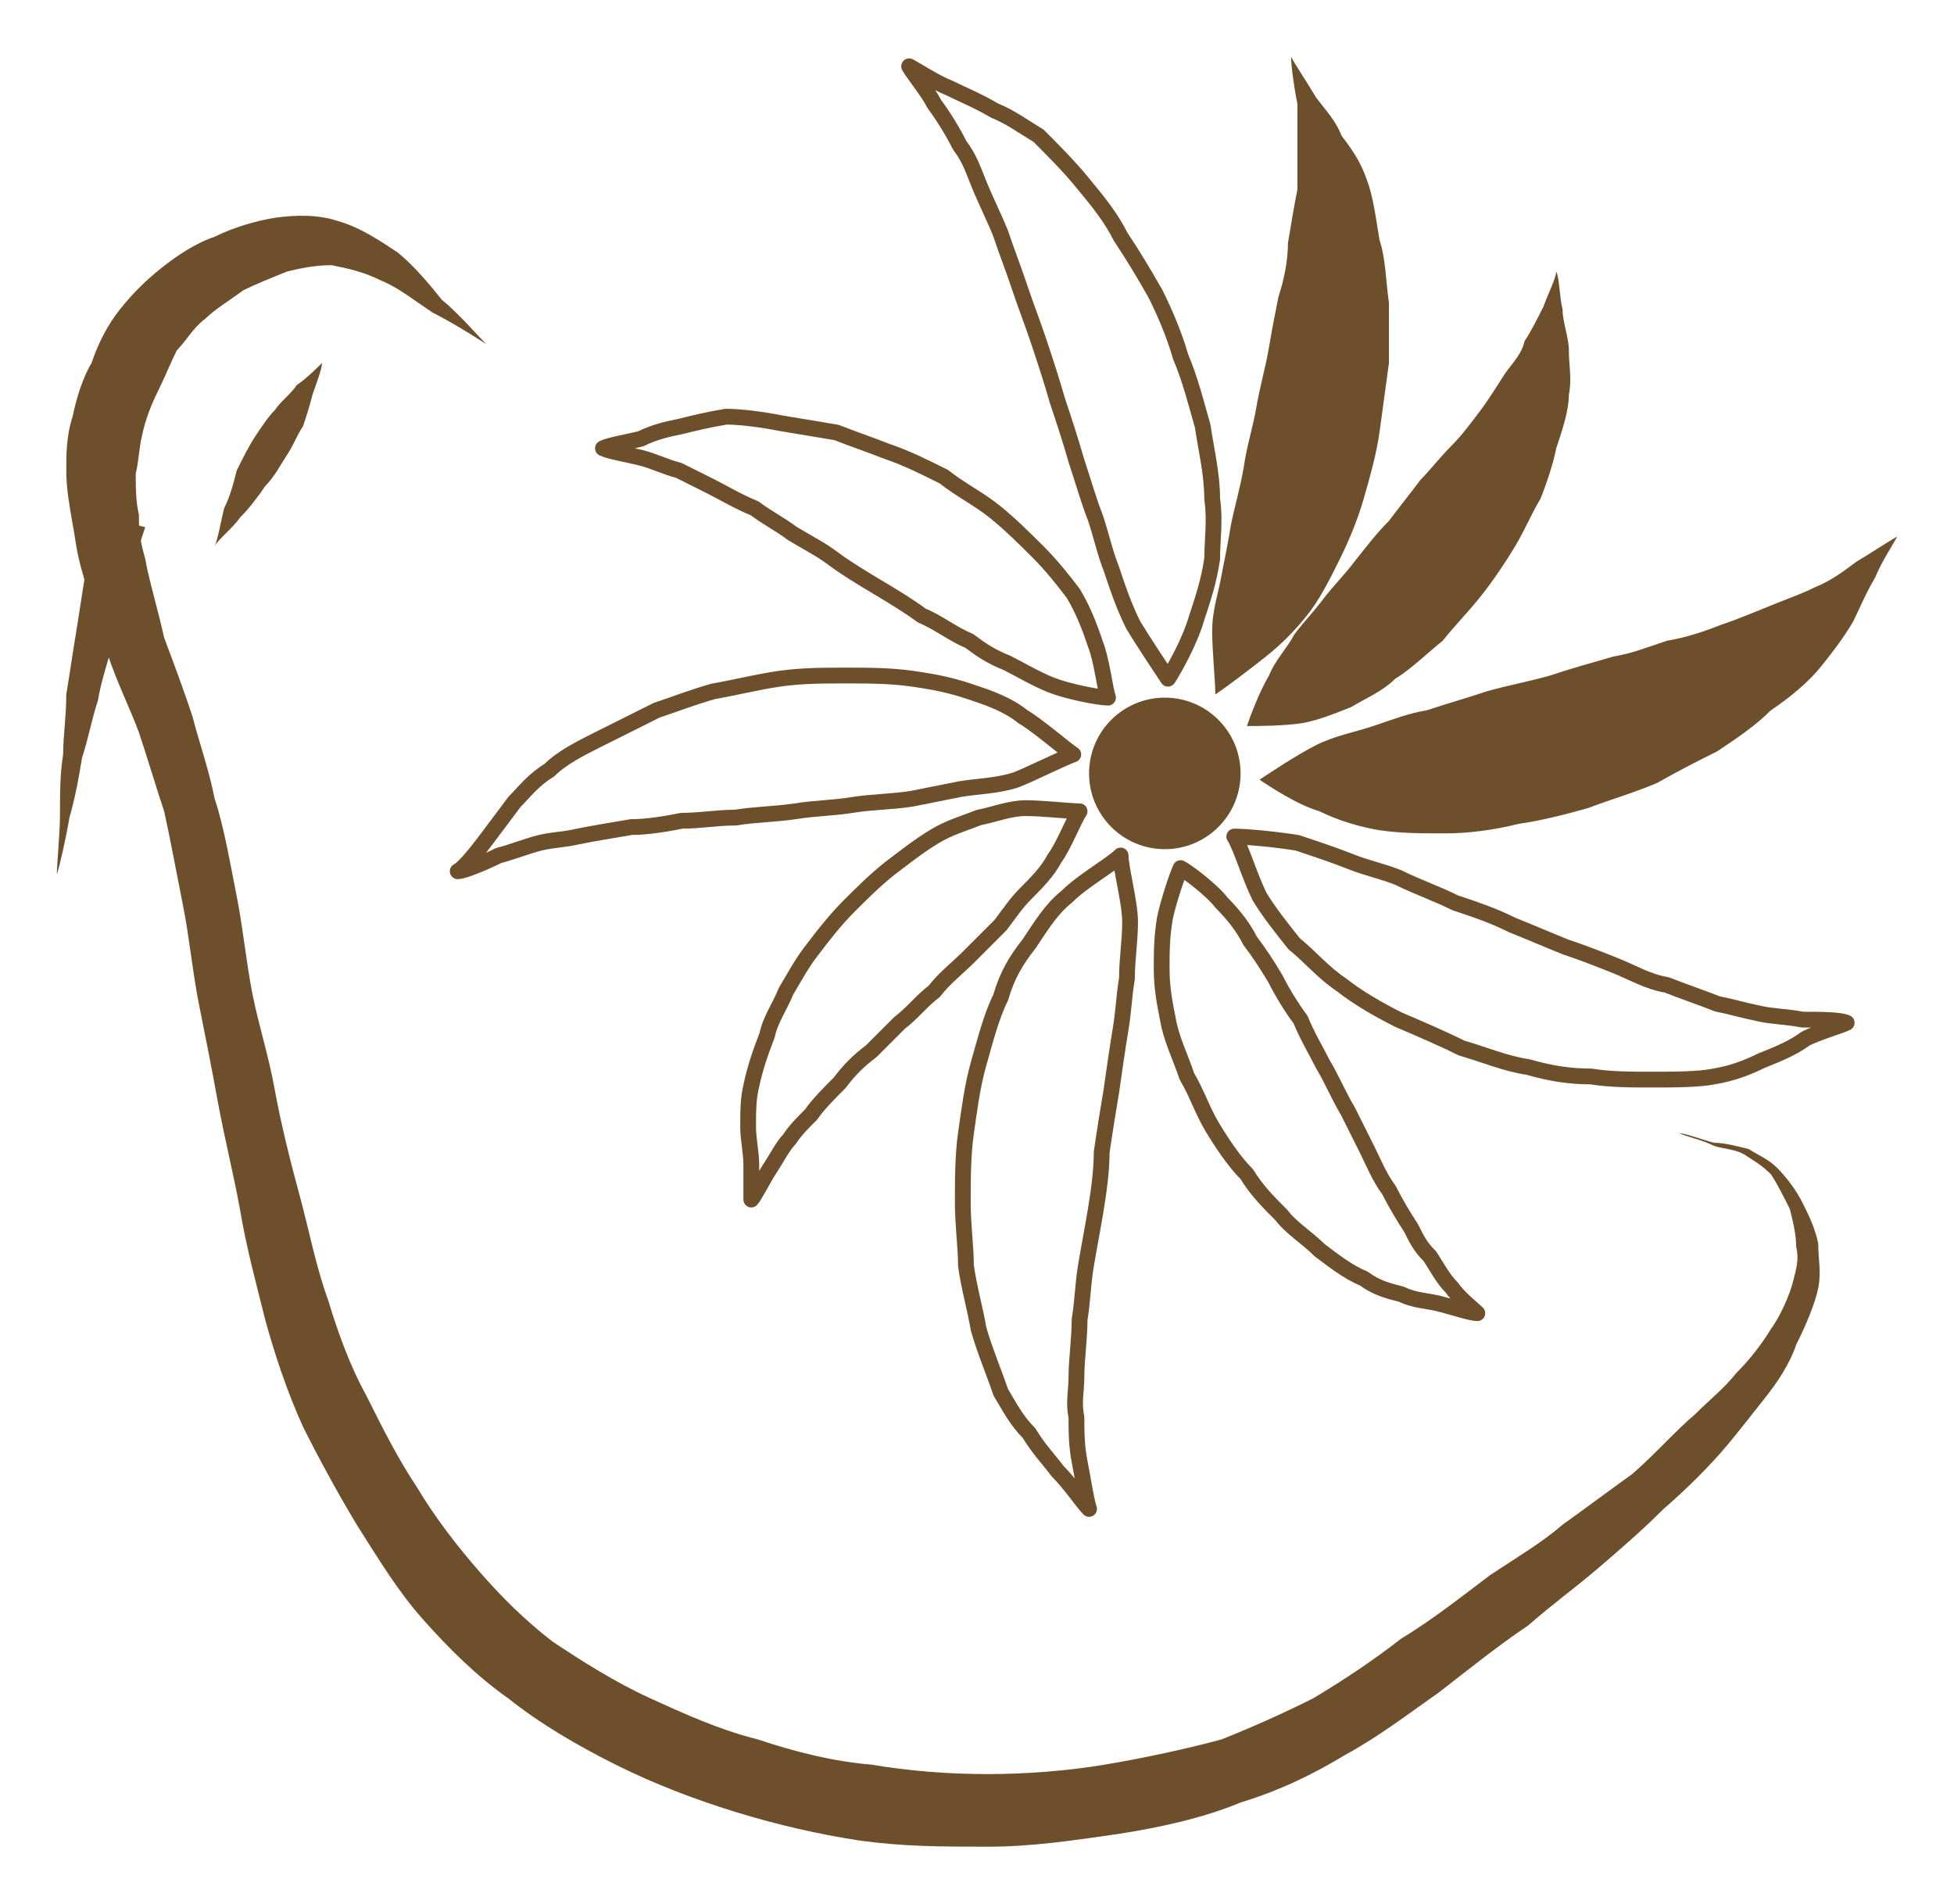
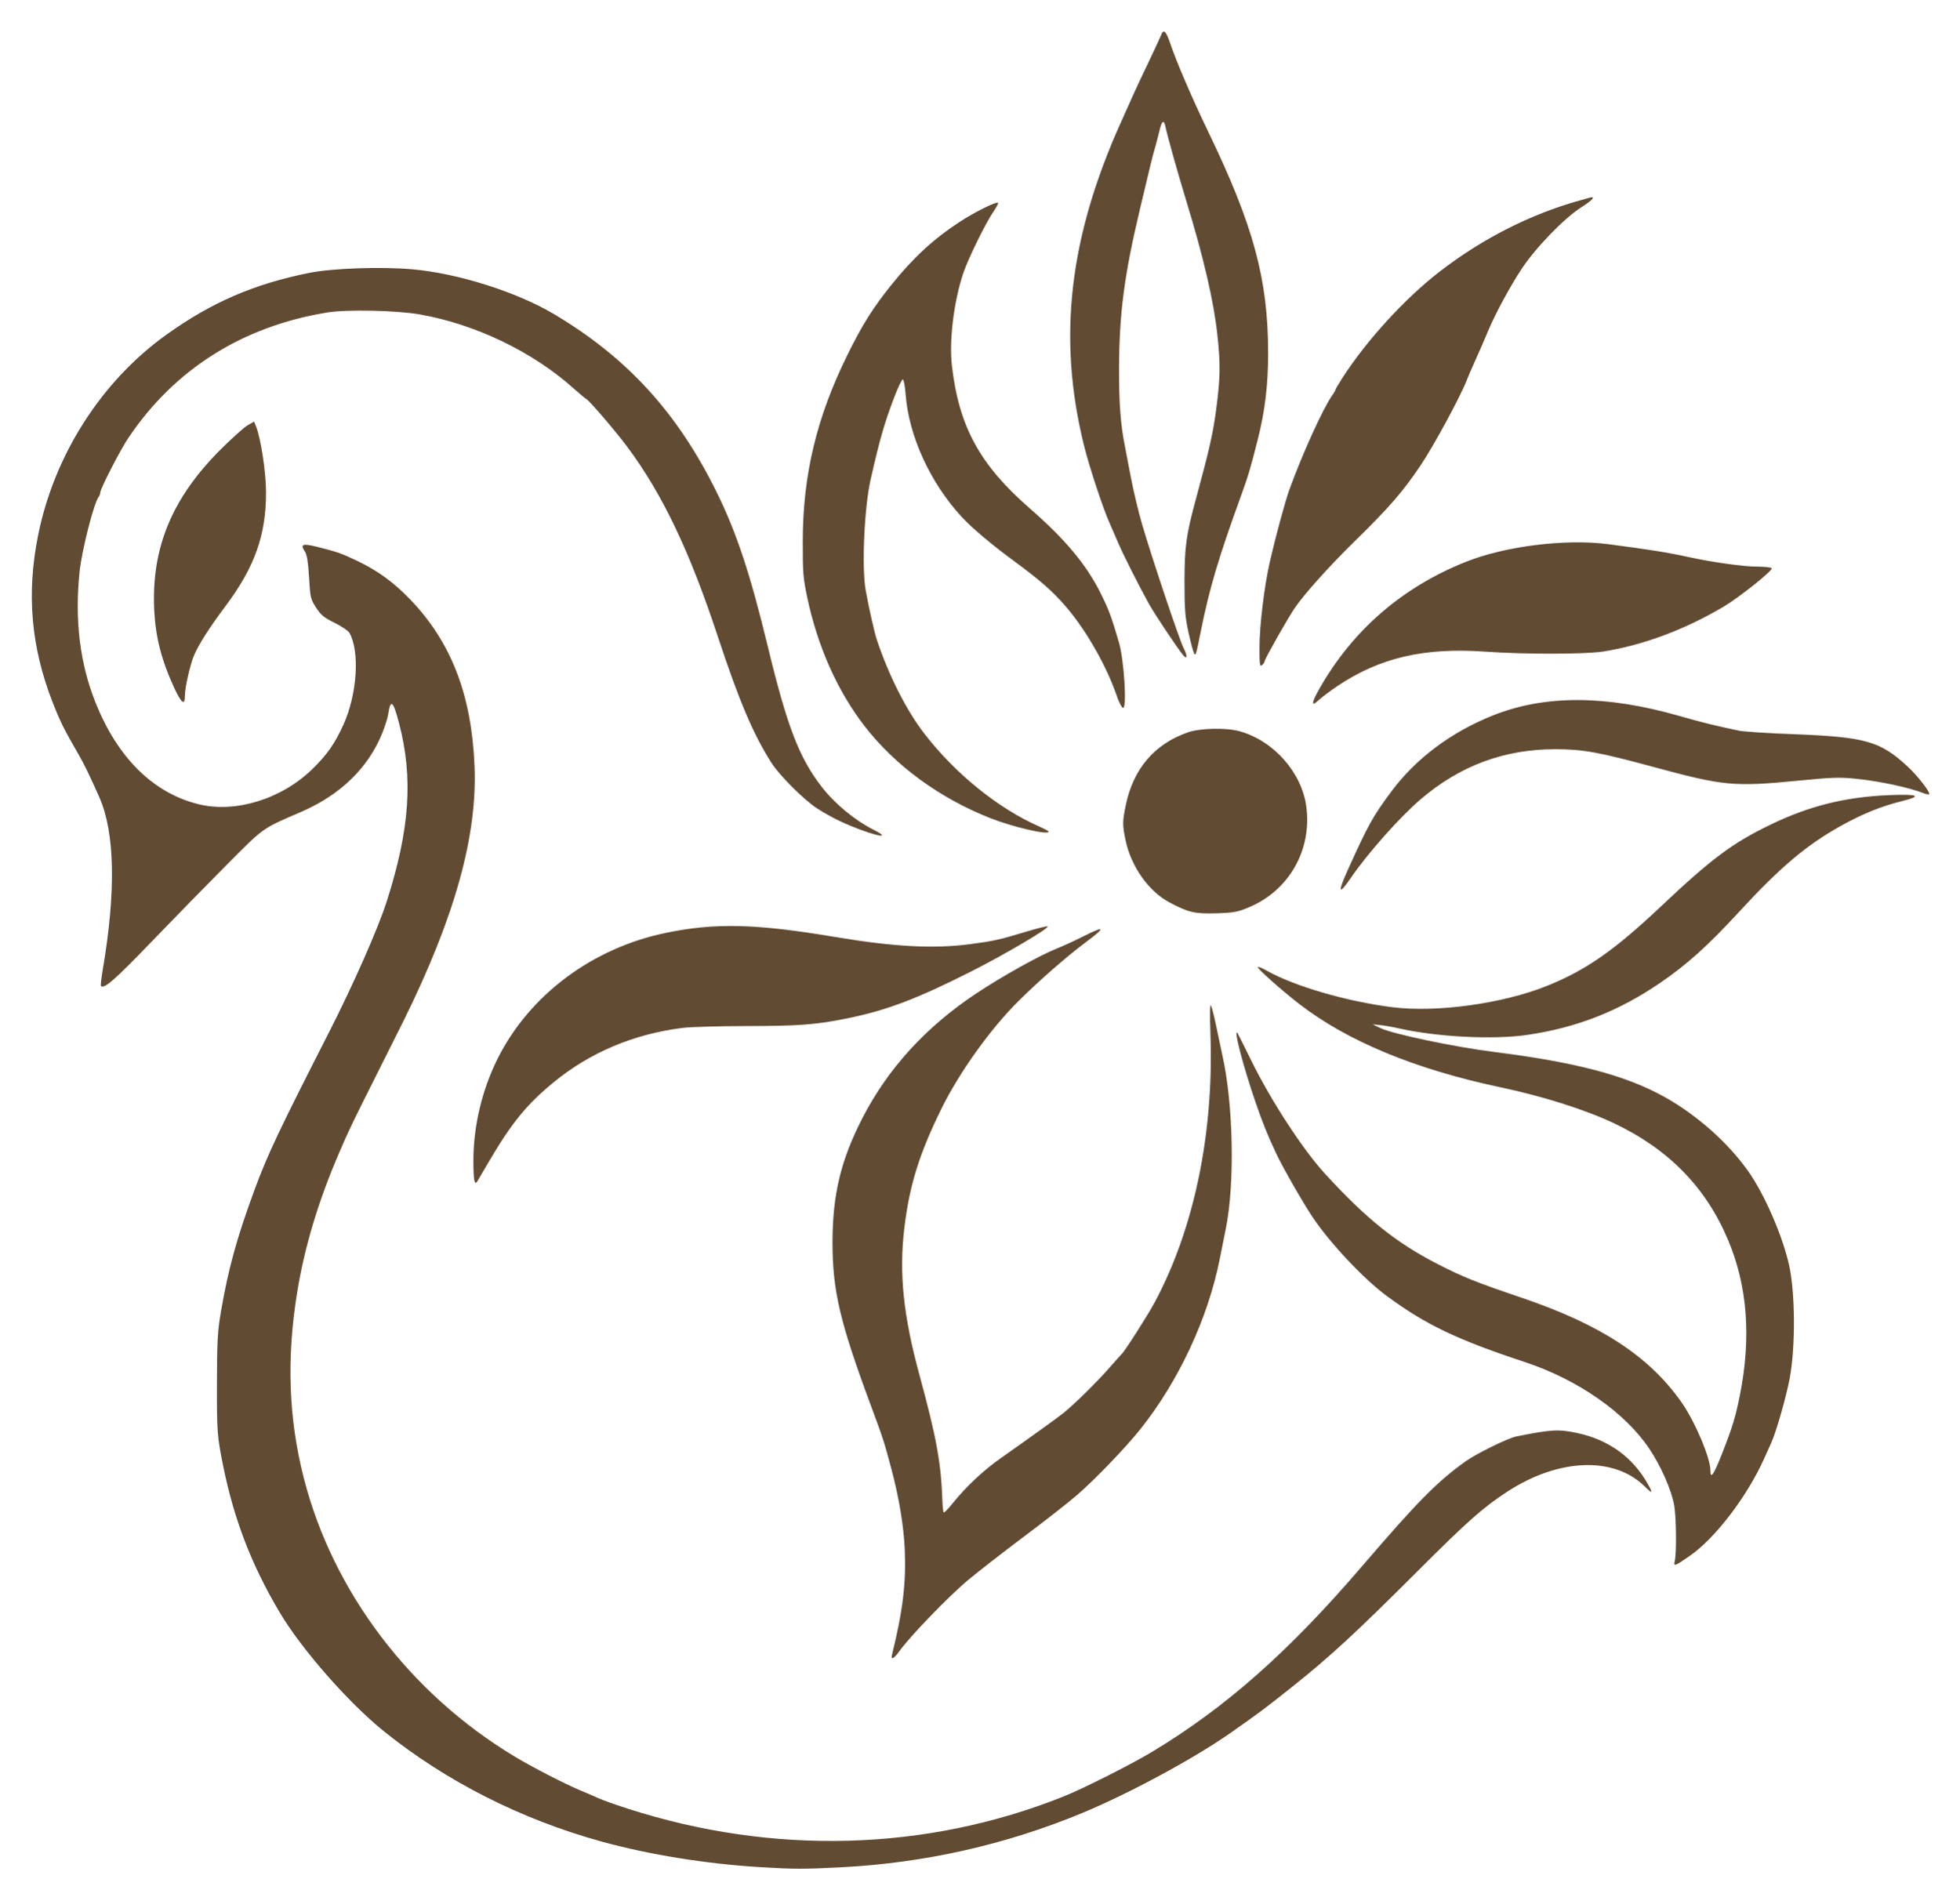
- <svg xmlns="http://www.w3.org/2000/svg" viewBox="-14 -23 619 603" width="619" height="603" role="img" color="#6E4F2C" fill="none">
-   <g fill="currentColor">
-     <path d="M 140,86 C 138,84 131,76 126,72 C 122,67 117,61 112,57 C 106,53 100,49 93,47 C 87,45 80,45 73,46 C 67,47 60,49 54,52 C 48,54 42,58 37,62 C 32,66 28,70 24,75 C 20,80 17,86 15,92 C 12,97 10,104 9,109 C 7,115 7,121 7,126 C 7,132 8,137 9,143 C 10,148 10,151 12,158 C 14,165 17,176 20,184 C 23,193 27,201 30,209 C 33,218 35,225 38,234 C 40,243 42,254 44,264 C 46,274 47,285 49,295 C 51,305 53,315 55,326 C 57,337 60,349 62,360 C 64,372 67,383 70,395 C 73,406 77,418 82,429 C 87,439 93,450 99,460 C 106,471 112,481 120,490 C 128,499 137,508 147,515 C 157,523 169,530 181,536 C 193,542 206,547 219,551 C 232,555 245,558 258,560 C 272,562 285,562 299,562 C 313,562 326,560 340,558 C 353,556 367,553 379,548 C 392,544 402,539 412,533 C 423,527 432,520 442,513 C 451,506 461,498 470,492 C 478,485 485,480 492,474 C 499,468 506,462 513,455 C 520,449 528,441 533,435 C 538,429 541,425 545,420 C 549,415 553,409 555,403 C 558,397 561,390 562,385 C 563,380 562,376 562,371 C 561,366 559,362 557,358 C 555,354 552,350 549,347 C 546,344 543,343 540,341 C 536,340 532,339 529,339 C 525,338 520,336 518,336 L 518,336 C 520,337 525,338 529,340 C 532,341 536,341 539,343 C 542,345 544,346 547,349 C 549,352 551,356 553,360 C 554,364 555,368 555,372 C 556,376 555,379 554,383 C 553,387 550,394 547,398 C 544,403 540,408 536,412 C 532,417 528,420 523,425 C 517,430 510,438 503,444 C 496,449 488,455 481,460 C 474,466 467,470 458,476 C 450,482 440,490 430,496 C 421,503 412,509 402,515 C 392,520 383,524 373,528 C 362,531 348,534 336,536 C 324,538 311,539 299,539 C 286,539 274,538 262,536 C 250,535 238,532 226,528 C 214,525 203,520 192,515 C 181,510 170,503 161,497 C 152,490 145,483 138,475 C 131,467 124,458 118,448 C 112,439 107,429 102,419 C 97,410 93,399 90,389 C 86,378 84,367 81,356 C 78,345 75,333 73,322 C 71,311 68,302 66,292 C 64,282 63,271 61,261 C 59,251 57,239 54,230 C 52,220 49,212 47,204 C 44,195 41,187 38,179 C 36,170 33,160 32,154 C 30,147 30,144 30,140 C 29,136 29,131 29,127 C 30,123 30,119 31,115 C 32,110 34,105 36,101 C 38,97 40,92 42,88 C 45,85 47,81 51,78 C 54,75 59,72 63,69 C 67,67 72,65 77,63 C 81,62 86,61 91,61 C 96,62 101,63 107,66 C 112,68 117,72 123,76 C 129,79 137,84 140,86 Z" />
-     <path d="M 16,140 C 16,143 14,153 13,159 C 12,165 11,172 10,178 C 9,184 8,191 7,197 C 7,204 6,210 6,216 C 5,222 5,229 5,235 C 5,241 4,251 4,254 L 4,254 C 5,251 7,242 8,236 C 10,229 11,223 12,217 C 14,211 15,205 17,199 C 18,193 20,187 22,180 C 23,174 25,168 27,162 C 28,156 31,147 32,144 Z" />
-     <path d="M 88,92 C 87,93 83,97 80,99 C 78,102 75,104 73,107 C 71,109 69,112 67,115 C 65,118 63,122 61,126 C 60,130 59,134 57,138 C 56,142 55,148 54,150 L 54,150 C 55,148 60,144 62,141 C 65,138 68,134 70,131 C 73,128 75,124 77,121 C 79,118 80,115 82,112 C 83,109 84,106 85,102 C 86,99 88,94 88,92 Z" />
-     <path d="M 385,224 C 388,226 397,232 404,234 C 410,237 417,239 423,240 C 430,241 436,241 444,241 C 451,241 459,240 467,238 C 474,237 482,235 489,233 C 497,230 504,228 511,225 C 518,221 524,218 530,215 C 536,211 542,207 547,202 C 553,198 559,193 563,188 C 567,183 570,179 573,174 C 575,170 577,165 580,160 C 582,155 586,149 587,147 L 587,147 C 585,148 579,152 574,155 C 570,158 566,161 561,163 C 557,165 554,166 549,168 C 544,170 537,173 531,175 C 526,177 520,179 514,180 C 508,182 503,184 497,185 C 490,187 483,189 477,191 C 470,193 464,194 457,196 C 451,198 444,200 438,202 C 432,203 427,205 421,207 C 415,209 409,210 403,213 C 397,216 388,222 385,224 Z" />
-     <path d="M 381,207 C 384,207 393,207 399,206 C 404,205 409,203 414,201 C 419,198 424,196 428,192 C 433,189 438,184 443,180 C 447,175 451,171 455,166 C 459,161 463,155 466,150 C 469,145 471,140 474,135 C 476,130 478,124 479,119 C 481,113 483,107 483,102 C 484,97 483,93 483,88 C 483,84 481,79 481,75 C 480,71 480,65 479,63 L 479,63 C 479,65 476,71 475,74 C 473,78 471,82 469,85 C 468,89 466,91 463,95 C 461,98 458,103 455,107 C 452,111 449,115 446,118 C 442,122 439,126 436,129 C 433,133 429,138 426,142 C 422,146 419,150 415,155 C 412,159 408,163 405,167 C 402,171 399,174 396,178 C 394,182 390,186 388,191 C 385,196 382,204 381,207 Z" />
-     <path d="M 371,197 C 374,195 382,189 387,185 C 392,181 396,177 400,172 C 404,167 407,161 410,155 C 413,149 416,142 418,135 C 420,128 422,121 423,114 C 424,107 425,99 426,92 C 426,85 426,79 426,73 C 425,66 425,59 423,53 C 422,47 421,39 419,34 C 417,28 414,24 411,20 C 409,15 406,12 403,8 C 400,3 396,-3 395,-5 L 395,-5 C 395,-2 396,5 397,10 C 397,14 397,19 397,24 C 397,28 397,32 397,37 C 396,42 395,48 394,54 C 394,59 393,65 391,71 C 390,76 389,81 388,87 C 387,93 385,100 384,106 C 383,112 381,118 380,125 C 379,131 377,138 376,143 C 375,149 374,154 373,159 C 372,165 370,170 370,177 C 370,183 371,193 371,197 Z" />
-     <circle cx="355" cy="222" r="24" />
-   </g>
-   <g fill="none" stroke="currentColor" stroke-width="5" stroke-linejoin="round">
-     <path d="M 356,192 C 358,189 363,180 365,173 C 367,167 369,161 370,154 C 370,148 371,142 370,135 C 370,127 368,119 367,112 C 365,105 363,97 360,90 C 358,83 355,76 352,70 C 348,63 345,58 341,52 C 338,46 334,41 329,35 C 325,30 319,24 315,20 C 310,17 306,14 301,12 C 296,9 291,7 287,5 C 282,3 276,-1 274,-2 L 274,-2 C 275,0 280,6 282,10 C 285,14 288,19 290,23 C 293,27 294,30 296,35 C 298,40 301,46 303,51 C 305,57 307,62 309,68 C 311,74 313,79 315,85 C 317,91 319,97 321,104 C 323,110 325,116 327,123 C 329,129 331,136 333,141 C 335,147 336,152 338,157 C 340,163 342,169 345,175 C 348,180 354,189 356,192 Z" />
-     <path d="M 337,198 C 336,195 335,186 333,181 C 331,175 329,170 326,165 C 323,161 319,156 315,152 C 311,148 306,143 301,139 C 296,135 290,132 285,128 C 279,125 273,122 267,120 C 262,118 256,116 251,114 C 245,113 239,112 233,111 C 228,110 221,109 216,109 C 210,110 206,111 202,112 C 197,113 193,114 189,116 C 185,117 179,118 177,119 L 177,119 C 179,120 185,121 189,122 C 193,123 197,125 201,126 C 205,128 207,129 211,131 C 215,133 220,136 225,138 C 229,141 233,143 237,146 C 242,149 246,151 250,154 C 254,157 259,160 264,163 C 269,166 274,169 278,172 C 283,174 288,178 293,180 C 297,183 300,185 305,187 C 309,189 314,192 319,194 C 324,196 334,198 337,198 Z" />
-     <path d="M 326,216 C 323,214 315,207 310,204 C 305,200 299,198 293,196 C 287,194 282,193 275,192 C 268,191 261,191 254,191 C 247,191 240,191 233,192 C 226,193 218,195 212,196 C 205,198 200,200 194,202 C 188,205 182,208 176,211 C 170,214 164,217 160,221 C 155,224 152,228 149,231 C 146,235 143,239 140,243 C 137,247 133,252 131,253 L 131,253 C 133,253 140,250 144,248 C 148,247 153,245 157,244 C 161,243 165,243 169,242 C 174,241 180,240 186,239 C 191,239 197,238 202,237 C 208,237 213,236 219,236 C 225,235 231,235 238,234 C 244,233 250,233 256,232 C 262,231 269,231 275,230 C 280,229 285,228 290,227 C 296,226 302,226 308,224 C 313,222 323,217 326,216 Z" />
-     <path d="M 328,234 C 325,234 316,233 311,233 C 306,233 301,235 296,236 C 291,238 287,239 282,242 C 277,245 272,249 268,252 C 263,256 259,260 255,264 C 251,268 247,273 244,277 C 240,282 238,286 235,291 C 233,296 230,300 229,305 C 227,310 225,316 224,321 C 223,325 223,329 223,334 C 223,338 224,342 224,346 C 224,350 224,355 224,357 L 224,357 C 225,356 228,350 230,347 C 232,344 234,340 236,338 C 238,335 240,333 243,330 C 245,327 249,323 252,320 C 255,316 258,313 262,310 C 265,307 268,304 271,301 C 275,298 278,294 282,291 C 285,287 289,284 293,280 C 296,277 300,273 303,270 C 306,266 308,263 311,260 C 314,257 318,253 320,249 C 323,245 326,237 328,234 Z" />
-     <path d="M 341,248 C 338,251 329,256 324,261 C 319,265 316,270 312,276 C 308,281 305,286 303,293 C 300,299 298,307 296,314 C 294,321 293,329 292,336 C 291,343 291,351 291,358 C 291,365 292,372 292,378 C 293,385 295,392 296,398 C 298,405 301,412 303,418 C 306,423 308,427 312,431 C 315,436 318,439 321,443 C 325,447 329,453 331,455 L 331,455 C 330,452 329,445 328,440 C 327,435 327,430 327,426 C 326,421 327,418 327,413 C 327,408 328,401 328,395 C 329,389 329,384 330,378 C 331,372 332,367 333,361 C 334,355 335,348 335,342 C 336,335 337,329 338,323 C 339,316 340,309 341,303 C 342,297 342,293 343,287 C 343,281 344,275 344,269 C 344,263 341,252 341,248 Z" />
-     <path d="M 360,252 C 359,254 356,263 355,268 C 354,274 354,279 354,284 C 354,290 355,295 356,300 C 357,306 360,312 362,318 C 365,323 367,329 370,334 C 373,339 377,345 381,349 C 384,354 388,358 392,362 C 395,366 400,369 404,373 C 408,376 413,380 418,382 C 422,385 426,386 430,387 C 434,389 438,389 442,390 C 446,391 452,393 454,393 L 454,393 C 453,392 448,388 446,385 C 443,382 441,378 439,375 C 436,372 435,370 433,366 C 431,363 428,358 426,354 C 423,350 421,345 419,341 C 417,337 415,333 413,329 C 410,324 408,319 405,314 C 403,310 400,305 398,300 C 395,296 392,291 390,287 C 387,282 385,279 382,275 C 380,271 377,267 373,263 C 370,259 362,253 360,252 Z" />
-     <path d="M 377,242 C 379,245 382,255 385,261 C 388,266 392,271 396,276 C 401,280 405,285 411,289 C 416,293 423,297 429,300 C 436,303 443,306 449,309 C 456,311 463,314 470,315 C 477,317 483,318 490,318 C 496,319 503,319 509,319 C 516,319 524,319 529,318 C 535,317 540,315 544,313 C 549,311 554,309 558,306 C 562,304 569,302 571,301 L 571,301 C 569,300 562,300 557,300 C 552,299 547,299 543,298 C 538,297 535,296 530,295 C 525,293 519,291 514,289 C 508,288 503,285 498,283 C 493,281 488,279 482,277 C 477,275 470,272 465,270 C 459,267 453,265 447,263 C 441,260 435,258 429,255 C 424,253 419,252 414,250 C 409,248 403,246 397,244 C 391,243 381,242 377,242 Z" />
-   </g>
+ <svg xmlns="http://www.w3.org/2000/svg" viewBox="355 240 567 549" role="img" color="#624B33" fill="none">
+   <path d="M598.5 780.48C622.63 779.23 646.12 773.93 668.25 764.75C681.7 759.17 700.58 748.98 711 741.67C719.63 735.62 720.92 734.65 729.23 728.03C739.88 719.55 747.6 712.42 765.26 694.76C779.73 680.29 784.32 676.23 791.37 671.66C806.13 662.12 821.98 661.51 830.88 670.15C833.27 672.47 833.47 672.37 831.94 669.64C827.59 661.84 820.65 656.79 811.56 654.81C806.12 653.62 803.94 653.74 793.75 655.8C791.33 656.3 782.27 660.75 779.14 662.99C770.95 668.84 765.24 674.63 749.12 693.42C727.89 718.17 709.74 734.21 688.5 747.02C682.38 750.71 668.5 757.71 662.75 760.01C623.08 775.85 578.83 777.08 536.72 763.53C533.31 762.43 529.56 761.1 528.38 760.57C527.21 760.04 524.79 758.99 523 758.25C518.44 756.35 509.06 751.51 503.87 748.39C473.65 730.18 451.38 700.79 442.96 668C438.53 650.75 437.88 633.36 440.97 614.25C443.09 601.07 447.09 587.72 453.11 573.75C456.04 566.96 456.68 565.61 463.89 551.25C467.89 543.27 471.45 536.19 471.78 535.5C486.71 505.25 493.21 481.82 492.32 461.5C491.43 441.03 485.57 425.88 473.78 413.58C469.03 408.62 464.36 405.2 458.5 402.4C454.13 400.32 453.04 399.91 448.75 398.78C442.5 397.13 441.67 397.28 443.29 399.74C443.83 400.57 444.19 402.84 444.44 407.12C444.78 412.99 444.88 413.42 446.47 415.87C447.85 418.01 448.76 418.76 451.82 420.27C453.85 421.27 455.79 422.58 456.12 423.17C459.17 428.57 458.37 440.92 454.41 449.7C451.9 455.24 449.71 458.38 445.45 462.55C436.5 471.31 423.07 475.45 412.34 472.75C399.26 469.47 388.98 459.28 382.6 443.25C378.11 431.96 376.59 419.48 378.02 405.57C378.66 399.28 382.23 385.31 383.58 383.78C383.81 383.51 384 382.98 384 382.59C384 381.52 389.75 370.33 392.1 366.82C405.46 346.88 425.17 334.44 449.75 330.44C455.37 329.52 469.77 329.83 476.5 331.01C492.5 333.82 509.05 341.76 520.81 352.26C522.65 353.91 524.35 355.33 524.59 355.42C525.38 355.73 533.06 364.67 536.47 369.25C546.71 383 554.55 399.42 562.76 424.31C568.9 442.92 573.02 452.6 578.28 460.84C580.56 464.4 587.42 471.28 591.25 473.85C592.9 474.96 595.94 476.66 598 477.64C606.04 481.42 614.62 483.62 607.75 480.13C602.17 477.3 596.49 472.56 592.61 467.5C586.23 459.19 582.74 450.04 577.23 427.25C572.16 406.26 568.23 394.35 562.54 382.74C551.18 359.56 536.56 343.53 515.25 330.87C504.51 324.49 487.49 319.11 474.37 317.95C465.23 317.14 451.27 317.63 444.5 318.98C428.5 322.19 416.19 327.52 403.12 336.9C384.33 350.37 370.7 371.7 366.03 394.92C362.63 411.84 363.97 427.26 370.24 443.31C372.41 448.85 373.55 451.14 377.64 458.21C379.37 461.21 380.92 464.39 383.74 470.75C388.26 480.96 388.6 498.01 384.73 520.7C384.32 523.14 384.08 525.25 384.21 525.38C385.15 526.31 388.15 523.7 398.56 512.88C404.98 506.21 414.85 496.11 420.49 490.44C431.62 479.27 430.56 480.02 442.21 474.97C453.45 470.09 461.42 462.4 465.52 452.45C466.34 450.46 467.16 447.91 467.33 446.79C468.03 442.16 468.76 442.74 470.47 449.27C474.63 465.13 473.6 480.07 466.91 500.94C464.43 508.7 457.3 524.86 450.36 538.5C435.57 567.52 432.45 574.12 428.62 584.5C423.49 598.41 421.07 607.23 418.92 619.75C417.96 625.39 417.81 628.14 417.78 640.5C417.75 654.35 417.86 655.82 419.57 664.25C422.72 679.83 427.78 692.97 435.92 706.68C442.28 717.4 455.85 732.87 466.19 741.19C484.17 755.64 505.71 766.56 529 773.01C542.82 776.83 559.41 779.51 575.25 780.46C584.82 781.04 587.75 781.04 598.5 780.48ZM615.32 717.88C618.32 713.66 629.56 702.03 635.09 697.41C638.2 694.81 645.59 689.07 651.5 684.64C657.41 680.22 664.29 674.83 666.77 672.67C671.97 668.17 680.85 658.92 685.06 653.63C696.11 639.75 704.57 621.62 707.98 604.5C708.55 601.61 709.35 597.64 709.75 595.68C712.39 582.6 711.95 559.72 708.77 545.5C708.37 543.71 707.56 539.89 706.97 537C706.38 534.11 705.69 531.41 705.44 531C705.17 530.55 705.11 533.8 705.3 539.25C706.32 568.06 700.57 595.7 689.16 616.98C687.13 620.77 680.37 631.34 679.56 632C679.39 632.14 677.79 633.92 676 635.97C672.42 640.06 665.84 646.54 662.74 649.02C660.88 650.5 654.37 655.19 644.5 662.15C639.63 665.58 634.55 670.34 630.9 674.9C629.51 676.63 628.26 677.92 628.11 677.77C627.96 677.62 627.79 676.21 627.74 674.63C627.35 663.32 626.09 656.41 621.03 637.75C616.41 620.77 615.16 608.44 616.71 595.5C618.21 583.07 620.98 574.11 627.4 561.02C632.56 550.48 641.65 537.77 649.8 529.71C655.8 523.76 663.71 516.85 669.12 512.81C675.22 508.26 674.93 507.8 668.11 511.22C665.67 512.45 662.45 513.92 660.96 514.5C656.14 516.38 644.94 522.62 637.5 527.57C622.95 537.26 612.06 549.16 604.65 563.5C598.37 575.66 595.93 585.75 595.93 599.6C595.93 613.57 598.05 622.63 607 646.75C610.68 656.67 610.88 657.3 613.05 665.5C615.19 673.59 616.52 681.63 616.83 688.3C617.27 698.09 616.28 706.33 613.16 718.88C612.73 720.64 613.66 720.2 615.32 717.88ZM844.12 690.28C851.44 685.17 860.61 673.15 865.52 662.25C866.38 660.33 867.3 658.3 867.55 657.75C869.07 654.4 871.98 644.2 872.98 638.75C874.66 629.56 874.54 614.01 872.74 606.06C870.81 597.55 865.68 585.77 861.04 579.15C855.15 570.76 845.94 562.6 836.5 557.39C825.34 551.23 811.01 547.46 787.5 544.5C775.9 543.04 758.17 539.32 754.5 537.58L752.25 536.51L754.25 536.69C755.35 536.78 757.93 537.23 759.98 537.69C770.96 540.16 787.28 540.98 797 539.55C811.32 537.45 823.43 532.71 835.48 524.47C843.22 519.19 849.25 513.76 858.29 503.94C870.16 491.04 877.83 484.56 887.75 479.05C894.01 475.57 899.45 473.36 905.37 471.9C911.51 470.38 910.23 469.79 901.55 470.16C888.99 470.69 878.62 473.28 867.5 478.64C856.35 484.02 850.44 488.43 835.5 502.53C822.08 515.19 813.81 520.93 802.5 525.44C789.73 530.53 770.76 533.13 758 531.54C744.81 529.89 729.69 525.5 721.62 520.97C720.18 520.16 719 519.69 719 519.92C719 520.52 725.83 526.58 731 530.59C744.92 541.37 764.57 549.51 789.27 554.72C801.58 557.32 813.9 561.23 822.14 565.15C837.96 572.67 848.74 583.72 855.15 599C860.73 612.31 861.85 627.16 858.53 643.82C857.24 650.26 856.43 652.94 853.42 660.62C850.95 666.92 850 668.31 850 665.62C850 661.99 845.53 651.43 841.64 645.9C832.28 632.56 818.2 623.36 795.25 615.59C782.12 611.14 778.42 609.65 771.1 605.9C759.02 599.7 750.53 592.89 738.46 579.74C732.05 572.75 722.85 558.63 717.13 547C715.03 542.74 713.25 539.16 713.16 539.04C711.83 537.3 714.75 548.55 718.34 559C720.43 565.07 721.81 568.51 724.38 573.97C726.25 577.95 732.18 588.31 734.93 592.39C740 599.93 749.74 610.27 756.39 615.16C767.66 623.46 776.61 627.74 796.36 634.27C811.67 639.34 825.38 648.91 832.36 659.4C835.68 664.39 838.61 671.02 839.48 675.5C840.12 678.82 840.25 689.59 839.67 691.89C839.26 693.52 839.75 693.34 844.12 690.28ZM496.55 576.12C503.08 564.99 507.45 559.65 515.22 553.27C525.71 544.65 538.39 539.3 552.51 537.53C554.83 537.24 563.03 537 570.74 536.99C586.29 536.98 591.31 536.6 600.5 534.7C611.71 532.4 620.37 529.11 636 521.22C645.77 516.29 659.07 508.44 658.16 508.14C657.87 508.04 654.97 508.76 651.73 509.75C644.29 512 642.55 512.39 635.8 513.28C625.24 514.67 613.7 514.06 596.83 511.23C573.74 507.35 562.05 507.06 547.75 510.01C526.38 514.41 508.19 528.02 498.96 546.52C494.52 555.41 492 566.01 492 575.79C492 581.63 492.31 583.31 493.14 581.92C493.36 581.55 494.89 578.94 496.55 576.12ZM716.5 502.59C728.04 497.73 734.7 486.05 733.06 473.53C731.76 463.62 723.65 454.43 713.75 451.66C709.88 450.58 702.35 450.74 698.79 451.97C689.09 455.35 682.97 462.54 680.79 473.1C679.82 477.81 679.82 478.81 680.75 483.25C682.34 490.8 687.4 497.98 693.41 501.18C698.89 504.11 700.75 504.54 707 504.35C712.11 504.19 713.17 503.99 716.5 502.59ZM745.95 494.09C750.84 486.93 760.17 476.43 766.25 471.26C777.57 461.61 790.32 456.88 805 456.86C813.01 456.85 817.62 457.68 833.5 461.99C853.95 467.53 856.77 467.79 875.75 465.93C885.31 464.99 887.47 464.93 892.25 465.42C899.03 466.13 907.63 467.97 911.64 469.58C912.41 469.88 913.16 470.01 913.31 469.86C913.74 469.43 909.93 464.52 907.19 461.98C899.15 454.51 894.94 453.31 874 452.51C866.71 452.24 859.62 451.77 858.25 451.49C851.35 450.04 847.58 449.11 840.75 447.16C819.74 441.16 802.06 441.12 787.18 447.03C775.02 451.86 764.79 459.51 757.65 469.11C752.33 476.26 750.98 478.69 745.06 491.8C742.05 498.44 742.39 499.3 745.95 494.09ZM658.5 480.72C658.5 480.57 657.21 479.87 655.62 479.17C643.77 473.93 631.32 463.83 622.41 452.22C617.26 445.51 612.22 435.54 608.78 425.25C608.06 423.12 606.39 415.69 605.52 410.79C604.35 404.19 605.14 386.78 606.97 378.75C609.7 366.76 610.94 362.46 613.86 354.81C614.9 352.1 615.98 349.85 616.25 349.81C616.53 349.78 616.9 351.67 617.08 354.08C618 366.2 624.2 379.75 633.34 389.64C636.26 392.8 641.9 397.57 648.04 402.08C656.01 407.94 659.65 411.12 663.51 415.63C669.37 422.45 675.24 432.77 678.22 441.47C678.83 443.24 679.62 444.79 679.98 444.91C681.19 445.31 680.34 431.12 678.84 426C676.65 418.49 675.85 416.34 673.42 411.5C669.31 403.31 663.22 396.04 653 387.13C638.53 374.51 632.5 363.45 630.48 345.8C629.66 338.6 631.02 327.39 633.71 319.25C635.14 314.94 640.21 304.6 642.61 301.09C643.43 299.9 643.99 298.82 643.85 298.69C643.41 298.24 637.08 301.38 632.87 304.13C625.09 309.21 619.28 314.58 612.84 322.61C607.57 329.19 604.46 334.15 600.23 342.75C591.34 360.8 587.37 377.36 587.32 396.5C587.3 405.75 587.43 407.36 588.63 413C591.67 427.28 597.38 440.07 605.27 450.25C614.1 461.63 626.86 470.97 641.5 476.77C648.05 479.37 658.5 481.8 658.5 480.72ZM742 438.61C754.28 430.36 767.16 427.36 784.85 428.62C796.06 429.42 813.8 429.4 819 428.58C830.5 426.75 842.49 422.29 853.75 415.64C858.28 412.96 868.13 405.11 867.74 404.48C867.58 404.22 865.65 404 863.46 404C859.54 404 850.6 402.75 843.75 401.25C837.65 399.91 832.18 399.04 820.35 397.5C808.03 395.91 790.63 398.07 779.25 402.61C760.78 409.97 746.38 422.47 736.79 439.44C734.48 443.51 734.42 444.74 736.62 442.66C737.52 441.82 739.94 440 742 438.61ZM408.5 441.45C408.5 439.09 409.99 432.49 411.13 429.75C412.46 426.58 415.58 421.68 420.29 415.39C428.71 404.12 432.01 394.85 431.99 382.5C431.98 376.69 430.49 366.91 429.08 363.38L428.53 362.02L426.64 363.11C425.6 363.71 422.04 366.91 418.73 370.22C404.68 384.29 398.73 398.78 399.64 416.75C400.03 424.44 401.75 431.13 405.33 438.91C407.47 443.55 408.5 444.38 408.5 441.45ZM721 431.37C721 430.76 727.58 419.13 729.67 416.03C732.44 411.95 739.86 403.68 747.28 396.44C757.03 386.9 761.1 382.21 766.2 374.59C770 368.93 777.73 354.64 779.51 350C779.87 349.04 780.84 346.79 781.65 345C783.08 341.85 784.14 339.41 785.9 335.25C787.88 330.57 792.05 322.88 795.25 318C799.35 311.76 807.61 303.21 812.62 300.01C816 297.86 817 296.64 814.88 297.26C814.26 297.44 813.08 297.77 812.25 298C797.99 301.96 784 309.06 771.67 318.59C761.51 326.44 750.37 338.65 743.34 349.63C742.33 351.22 741.5 352.65 741.5 352.81C741.5 352.97 741.08 353.69 740.56 354.42C737.93 358.12 732.02 371.1 728.23 381.5C726.98 384.92 724.34 394.62 722.56 402.32C720.92 409.37 719.5 421.03 719.5 427.38C719.5 432.43 719.59 433.05 720.25 432.5C720.66 432.16 721 431.65 721 431.37ZM697.5 427.49C696.29 425.13 688.4 401.59 685.52 391.74C684.47 388.16 683.02 382.08 682.29 378.24C681.56 374.4 680.77 370.24 680.52 369C679.28 362.82 678.81 356.37 678.86 346.25C678.93 330.62 680.38 319.58 684.85 300.75C688.17 286.74 688.41 285.75 689.2 283C689.64 281.49 690.24 279.18 690.54 277.88C691.21 274.93 691.81 274.5 692.27 276.62C692.92 279.65 695.89 290.21 698.42 298.5C703.3 314.44 706.25 327.18 707.29 336.75C708.23 345.46 708.18 349.06 707.01 358.16C706.11 365.16 705.03 370 701.22 384C698.27 394.84 697.81 398.15 697.8 408.25C697.79 416.34 697.96 418.53 698.94 423C699.58 425.89 700.29 428.59 700.52 429C701.05 429.97 701.09 429.85 702.51 422.75C704.96 410.51 707.62 401.5 713.98 384C716.24 377.78 716.86 375.71 719.02 367.14C721.1 358.91 722 351.38 722 342.27C722 320.85 717.79 305.3 704.53 277.84C700.01 268.45 695.52 258.04 693.74 252.76C692.46 248.97 691.76 248.27 691.06 250.08C690.81 250.73 689.16 254.29 687.39 258C685.61 261.71 683.81 265.54 683.39 266.5C682.96 267.46 681.15 271.51 679.35 275.5C664.41 308.74 661.07 337.63 668.6 368.5C670.17 374.94 674.24 387.3 676.26 391.73C676.88 393.12 677.96 395.6 678.66 397.25C679.96 400.35 684.57 409.5 687.48 414.75C689.15 417.76 695.95 427.95 697.43 429.66C698.65 431.07 698.68 429.82 697.5 427.49Z" fill="currentColor" fill-rule="evenodd" />
</svg>
